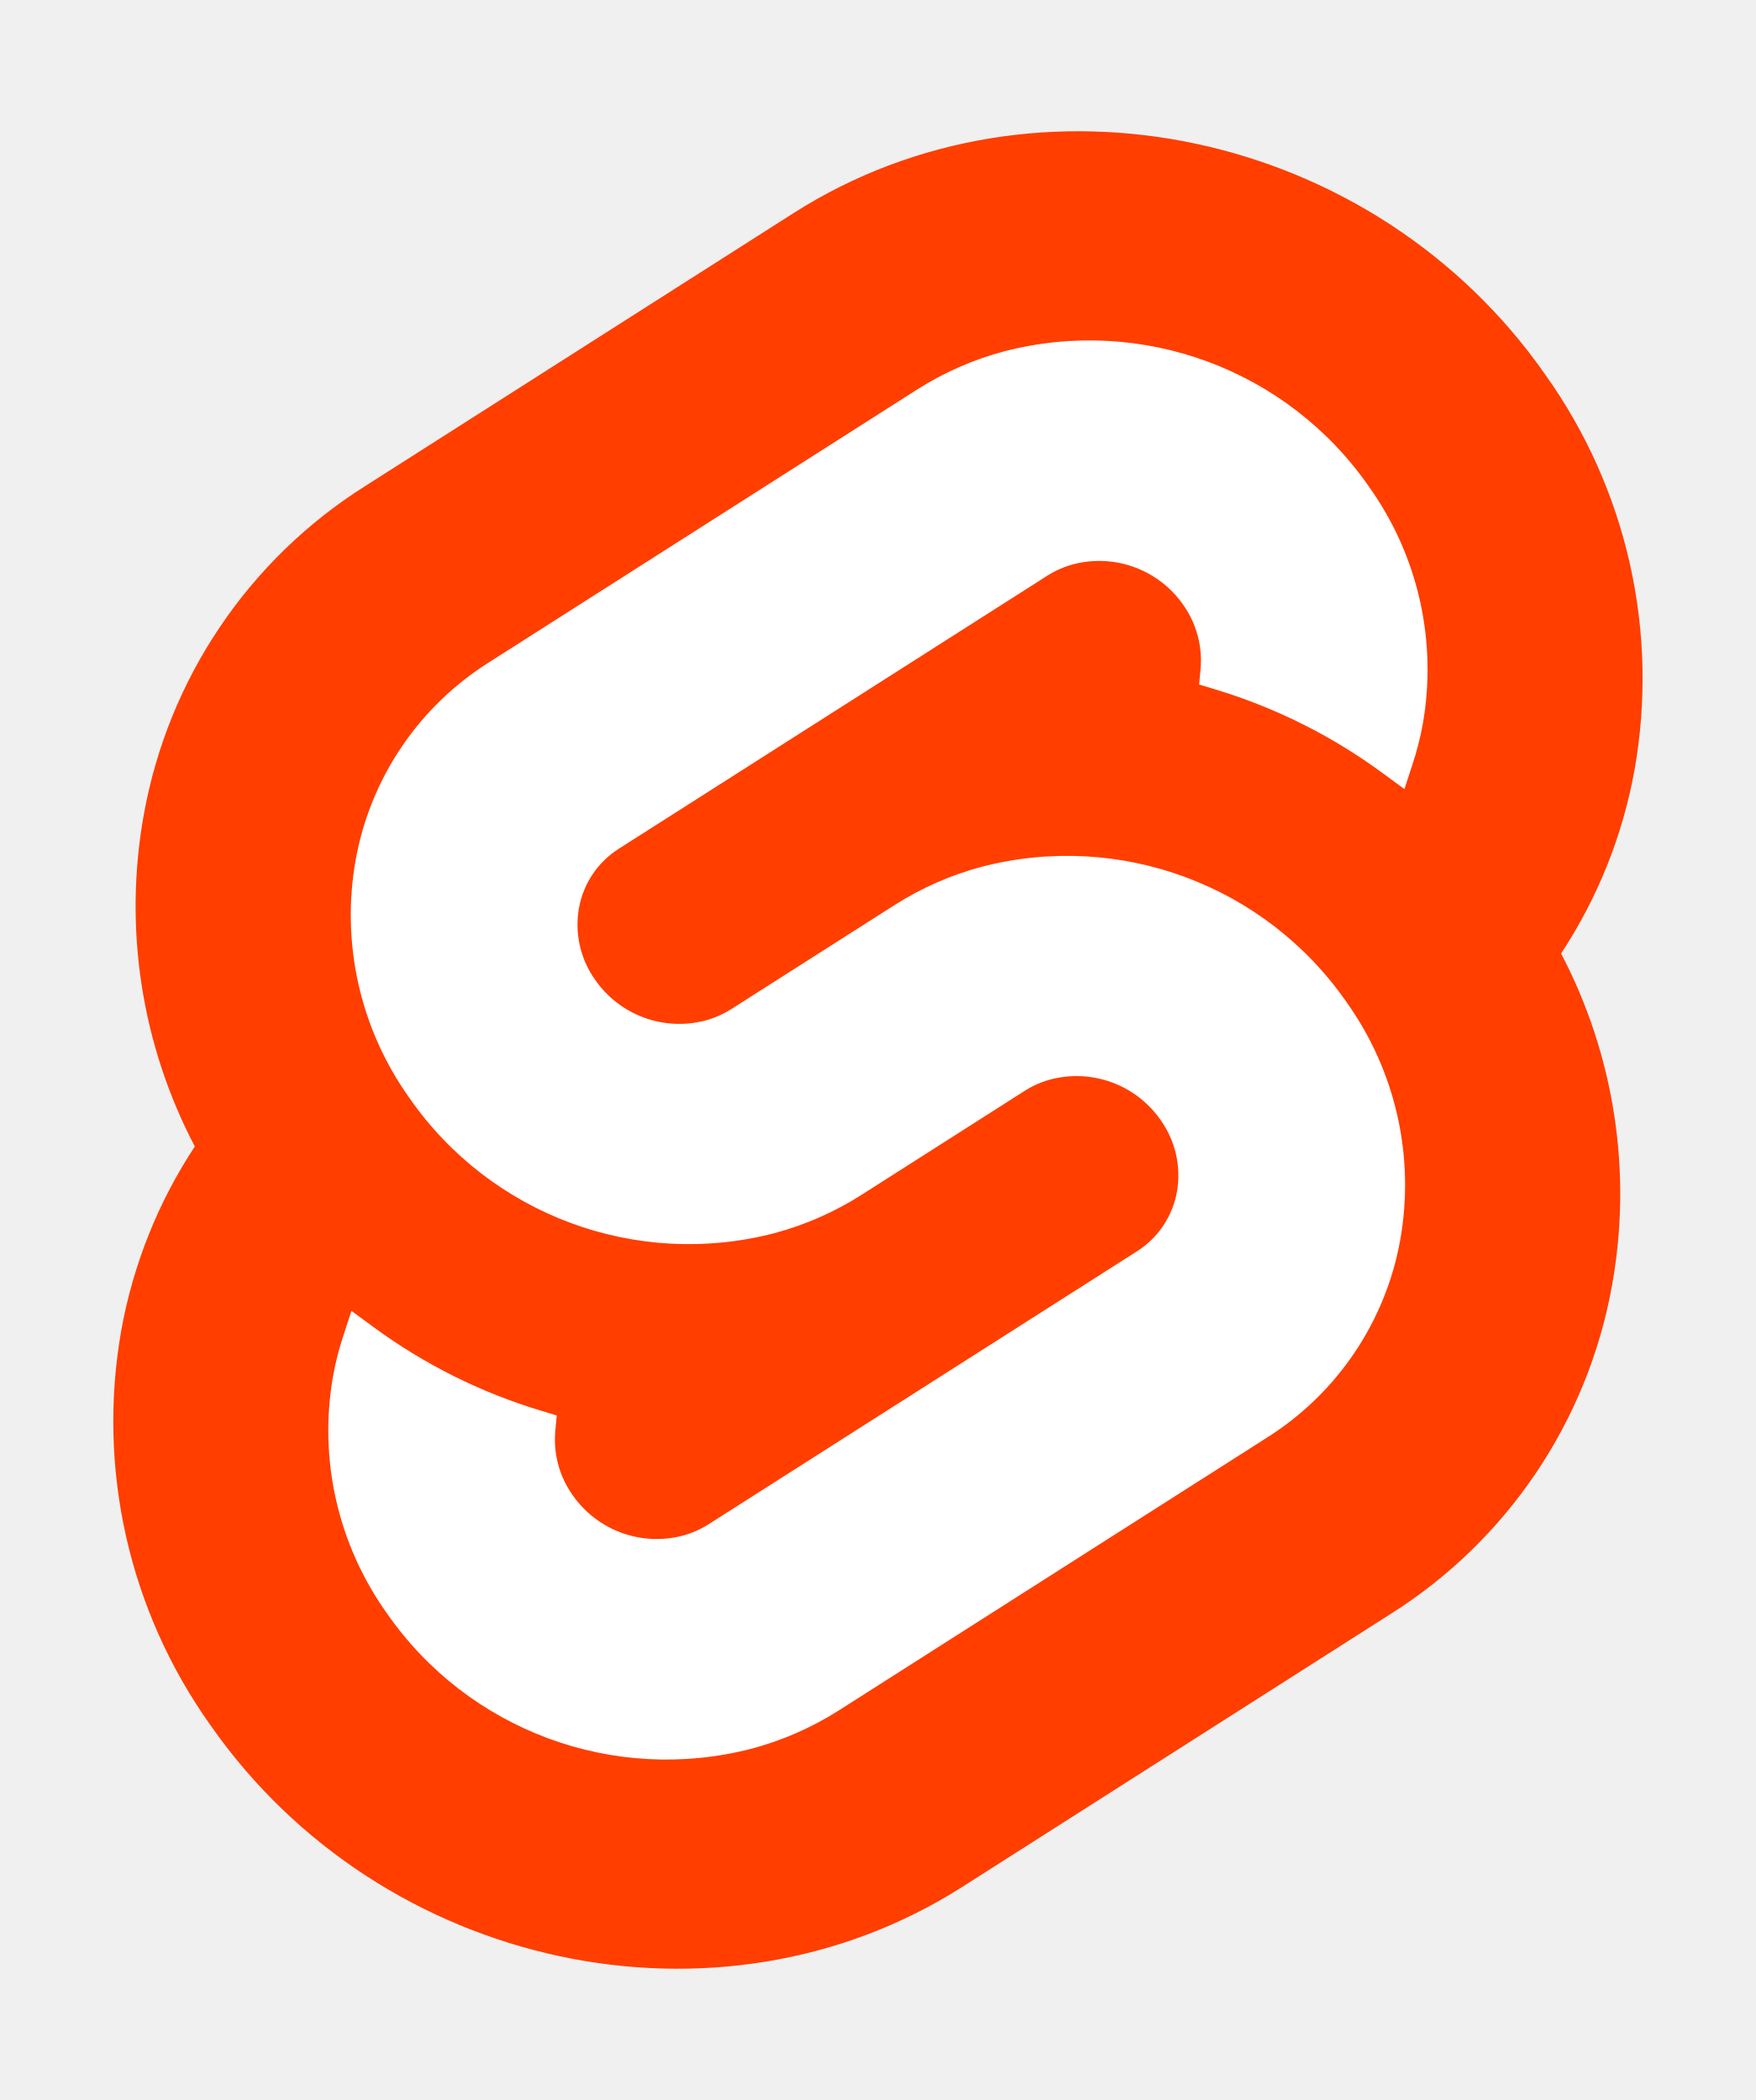
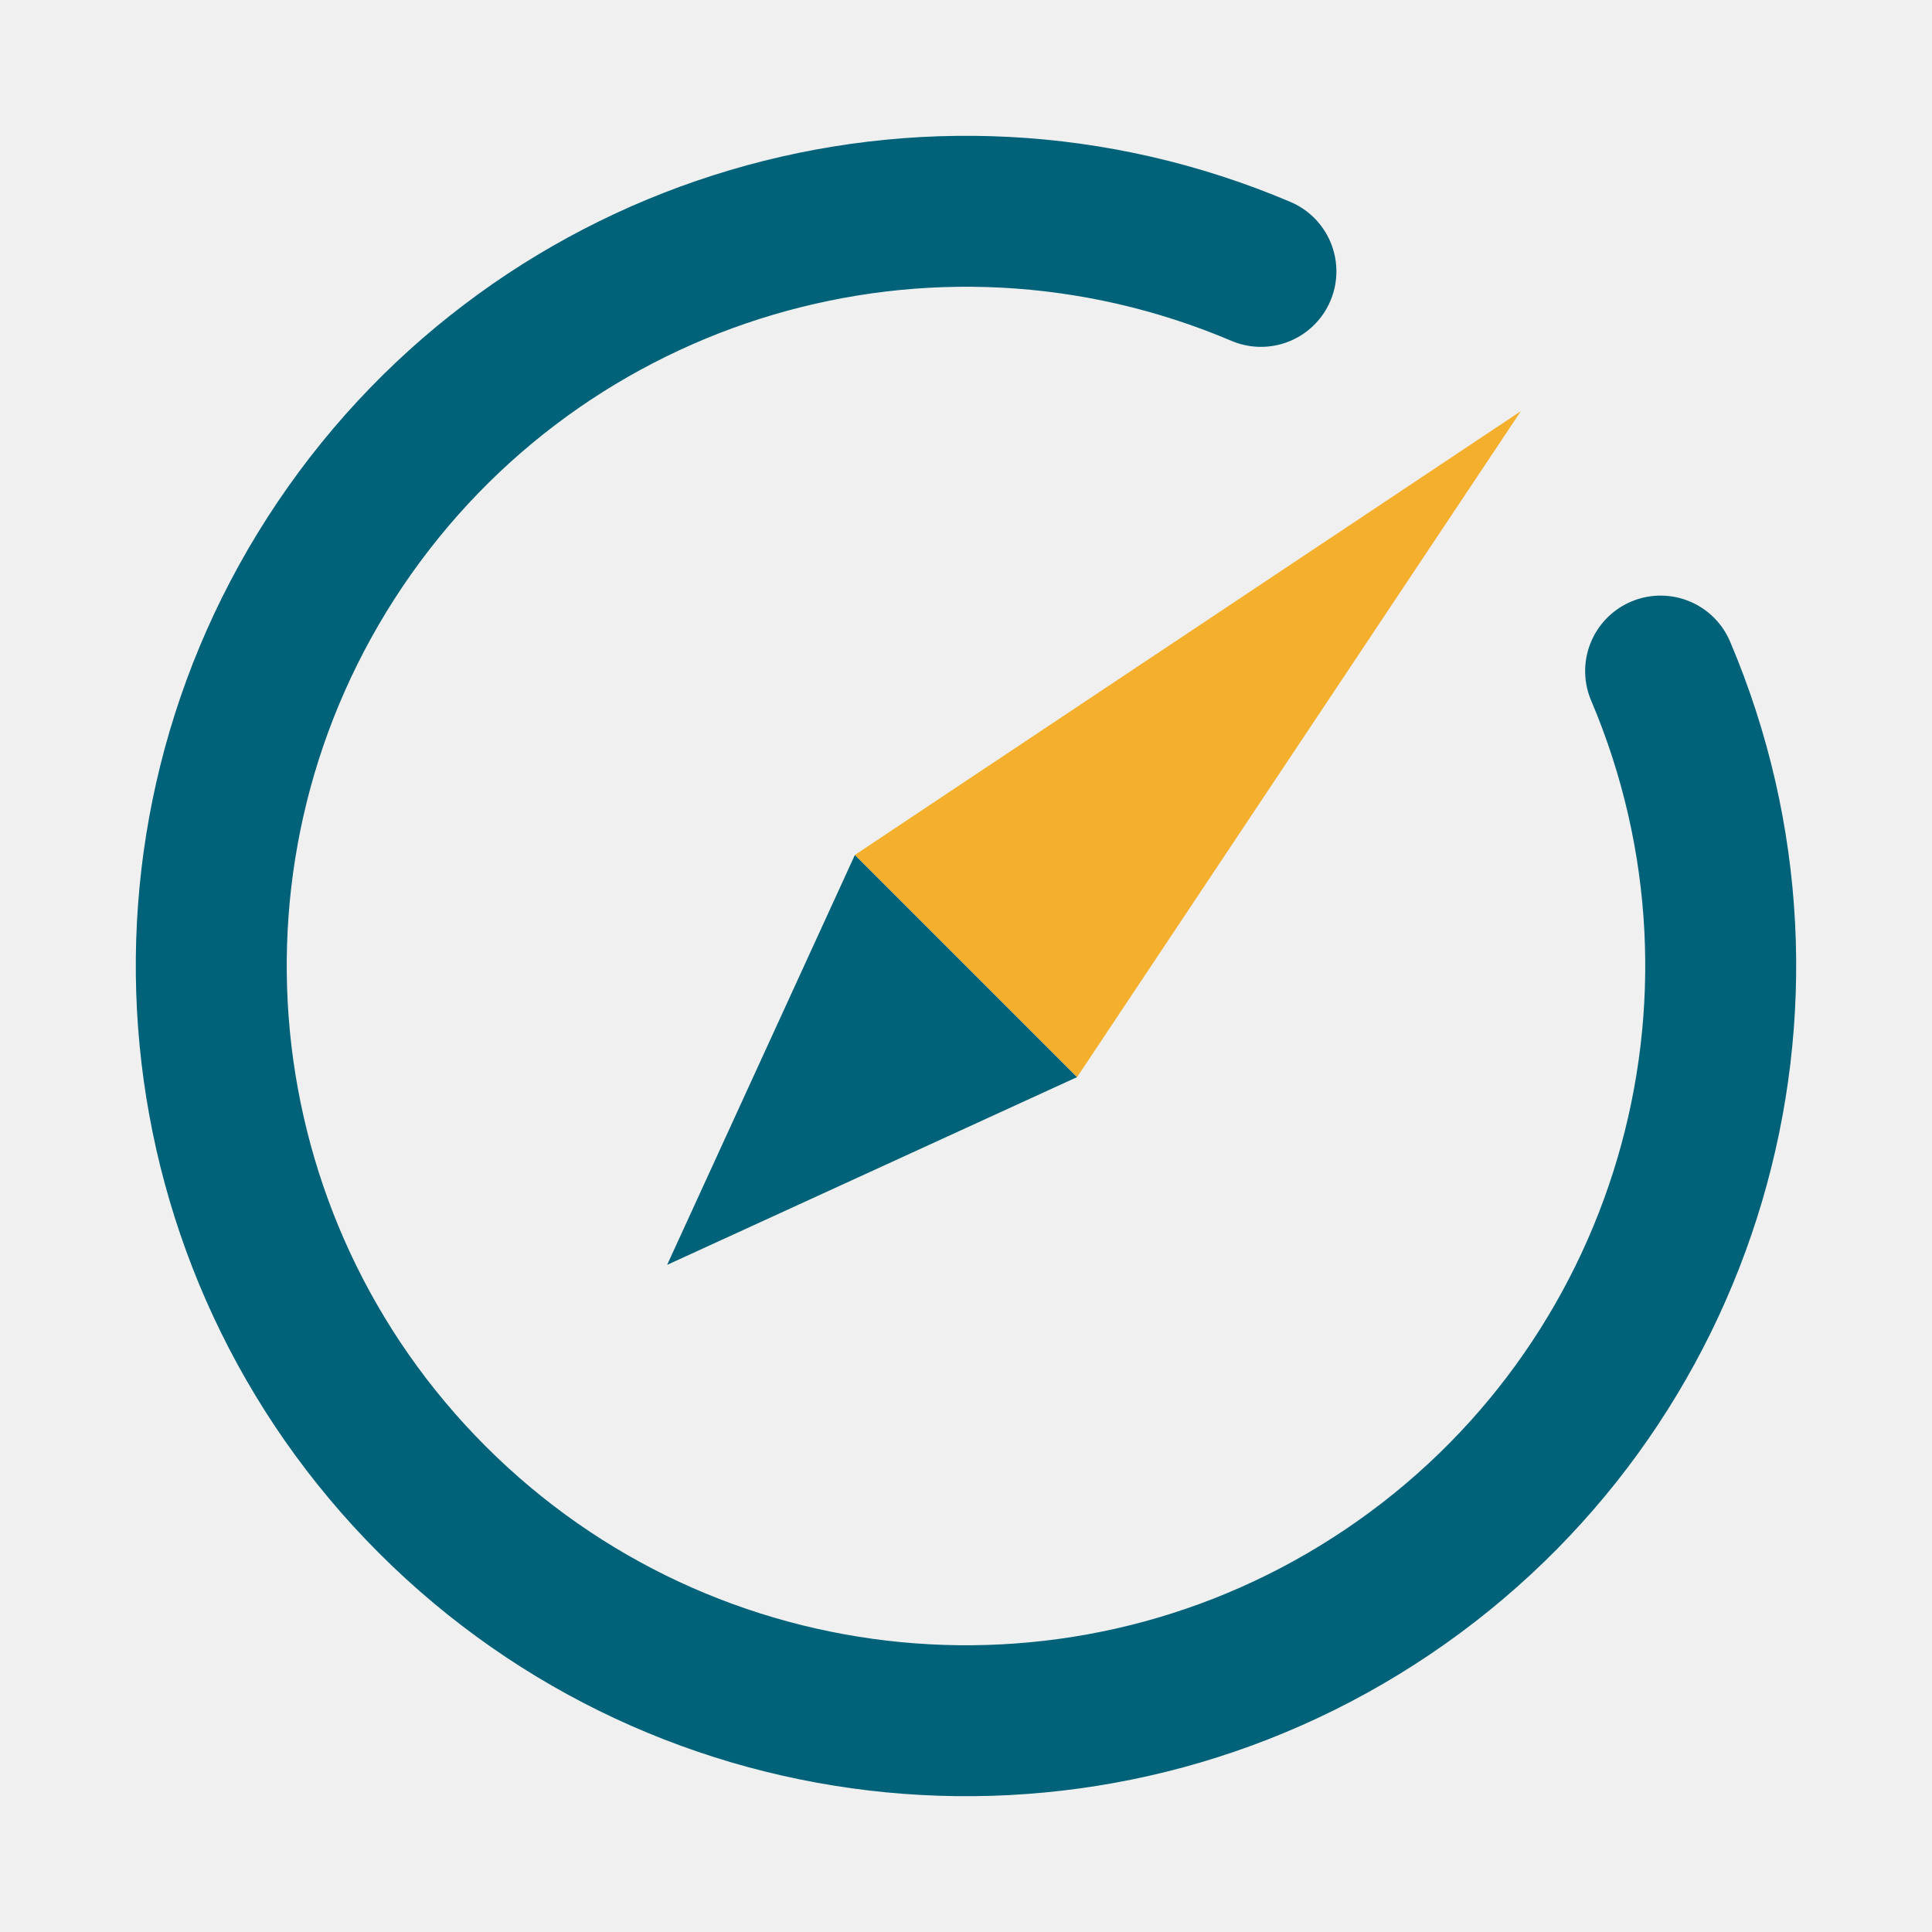
- <svg xmlns="http://www.w3.org/2000/svg" width="107" height="128" viewBox="0 0 107 128">
-   <path d="M94.157 22.819c-10.4-14.885-30.94-19.297-45.792-9.835L22.282 29.608A29.92 29.92 0 0 0 8.764 49.65a31.5 31.5 0 0 0 3.108 20.231 30 30 0 0 0-4.477 11.183 31.9 31.9 0 0 0 5.448 24.116c10.402 14.887 30.942 19.297 45.791 9.835l26.083-16.624A29.92 29.92 0 0 0 98.235 78.35a31.53 31.53 0 0 0-3.105-20.232 30 30 0 0 0 4.474-11.182 31.88 31.88 0 0 0-5.447-24.116" style="fill:#ff3e00" />
-   <path d="M45.817 106.582a20.72 20.72 0 0 1-22.237-8.243 19.17 19.17 0 0 1-3.277-14.503 18 18 0 0 1 .624-2.435l.49-1.498 1.337.981a33.6 33.6 0 0 0 10.203 5.098l.97.294-.09.968a5.85 5.85 0 0 0 1.052 3.878 6.24 6.24 0 0 0 6.695 2.485 5.8 5.8 0 0 0 1.603-.704L69.27 76.28a5.43 5.43 0 0 0 2.45-3.631 5.8 5.8 0 0 0-.987-4.371 6.24 6.24 0 0 0-6.698-2.487 5.7 5.7 0 0 0-1.6.704l-9.953 6.345a19 19 0 0 1-5.296 2.326 20.72 20.72 0 0 1-22.237-8.243 19.17 19.17 0 0 1-3.277-14.502 17.99 17.99 0 0 1 8.13-12.052l26.081-16.623a19 19 0 0 1 5.3-2.329 20.72 20.72 0 0 1 22.237 8.243 19.17 19.17 0 0 1 3.277 14.503 18 18 0 0 1-.624 2.435l-.49 1.498-1.337-.98a33.6 33.6 0 0 0-10.203-5.1l-.97-.294.09-.968a5.86 5.86 0 0 0-1.052-3.878 6.24 6.24 0 0 0-6.696-2.485 5.8 5.8 0 0 0-1.602.704L37.73 51.72a5.42 5.42 0 0 0-2.449 3.63 5.79 5.79 0 0 0 .986 4.372 6.24 6.24 0 0 0 6.698 2.486 5.8 5.8 0 0 0 1.602-.704l9.952-6.342a19 19 0 0 1 5.295-2.328 20.72 20.72 0 0 1 22.237 8.242 19.17 19.17 0 0 1 3.277 14.503 18 18 0 0 1-8.13 12.053l-26.081 16.622a19 19 0 0 1-5.3 2.328" style="fill:#fff" />
+ <svg xmlns="http://www.w3.org/2000/svg" viewBox="0 0 64 64">
+   <style>.r{stroke:#006278}.t{fill:#006278}@media (prefers-color-scheme:dark){.r{stroke:#85d2e5}.t{fill:#85d2e5}}</style>
+   <path d="M55.01 22.23 A25 25 0 1 1 41.77 8.99" fill="none" class="r" stroke-width="5" stroke-linecap="round" />
+   <path d="M22.10 41.90 L35.68 35.68 L28.32 28.32 Z" class="t" />
+   <path d="M50.38 13.62 L35.68 35.68 L28.32 28.32 Z" fill="#f4af2d" />
</svg>
